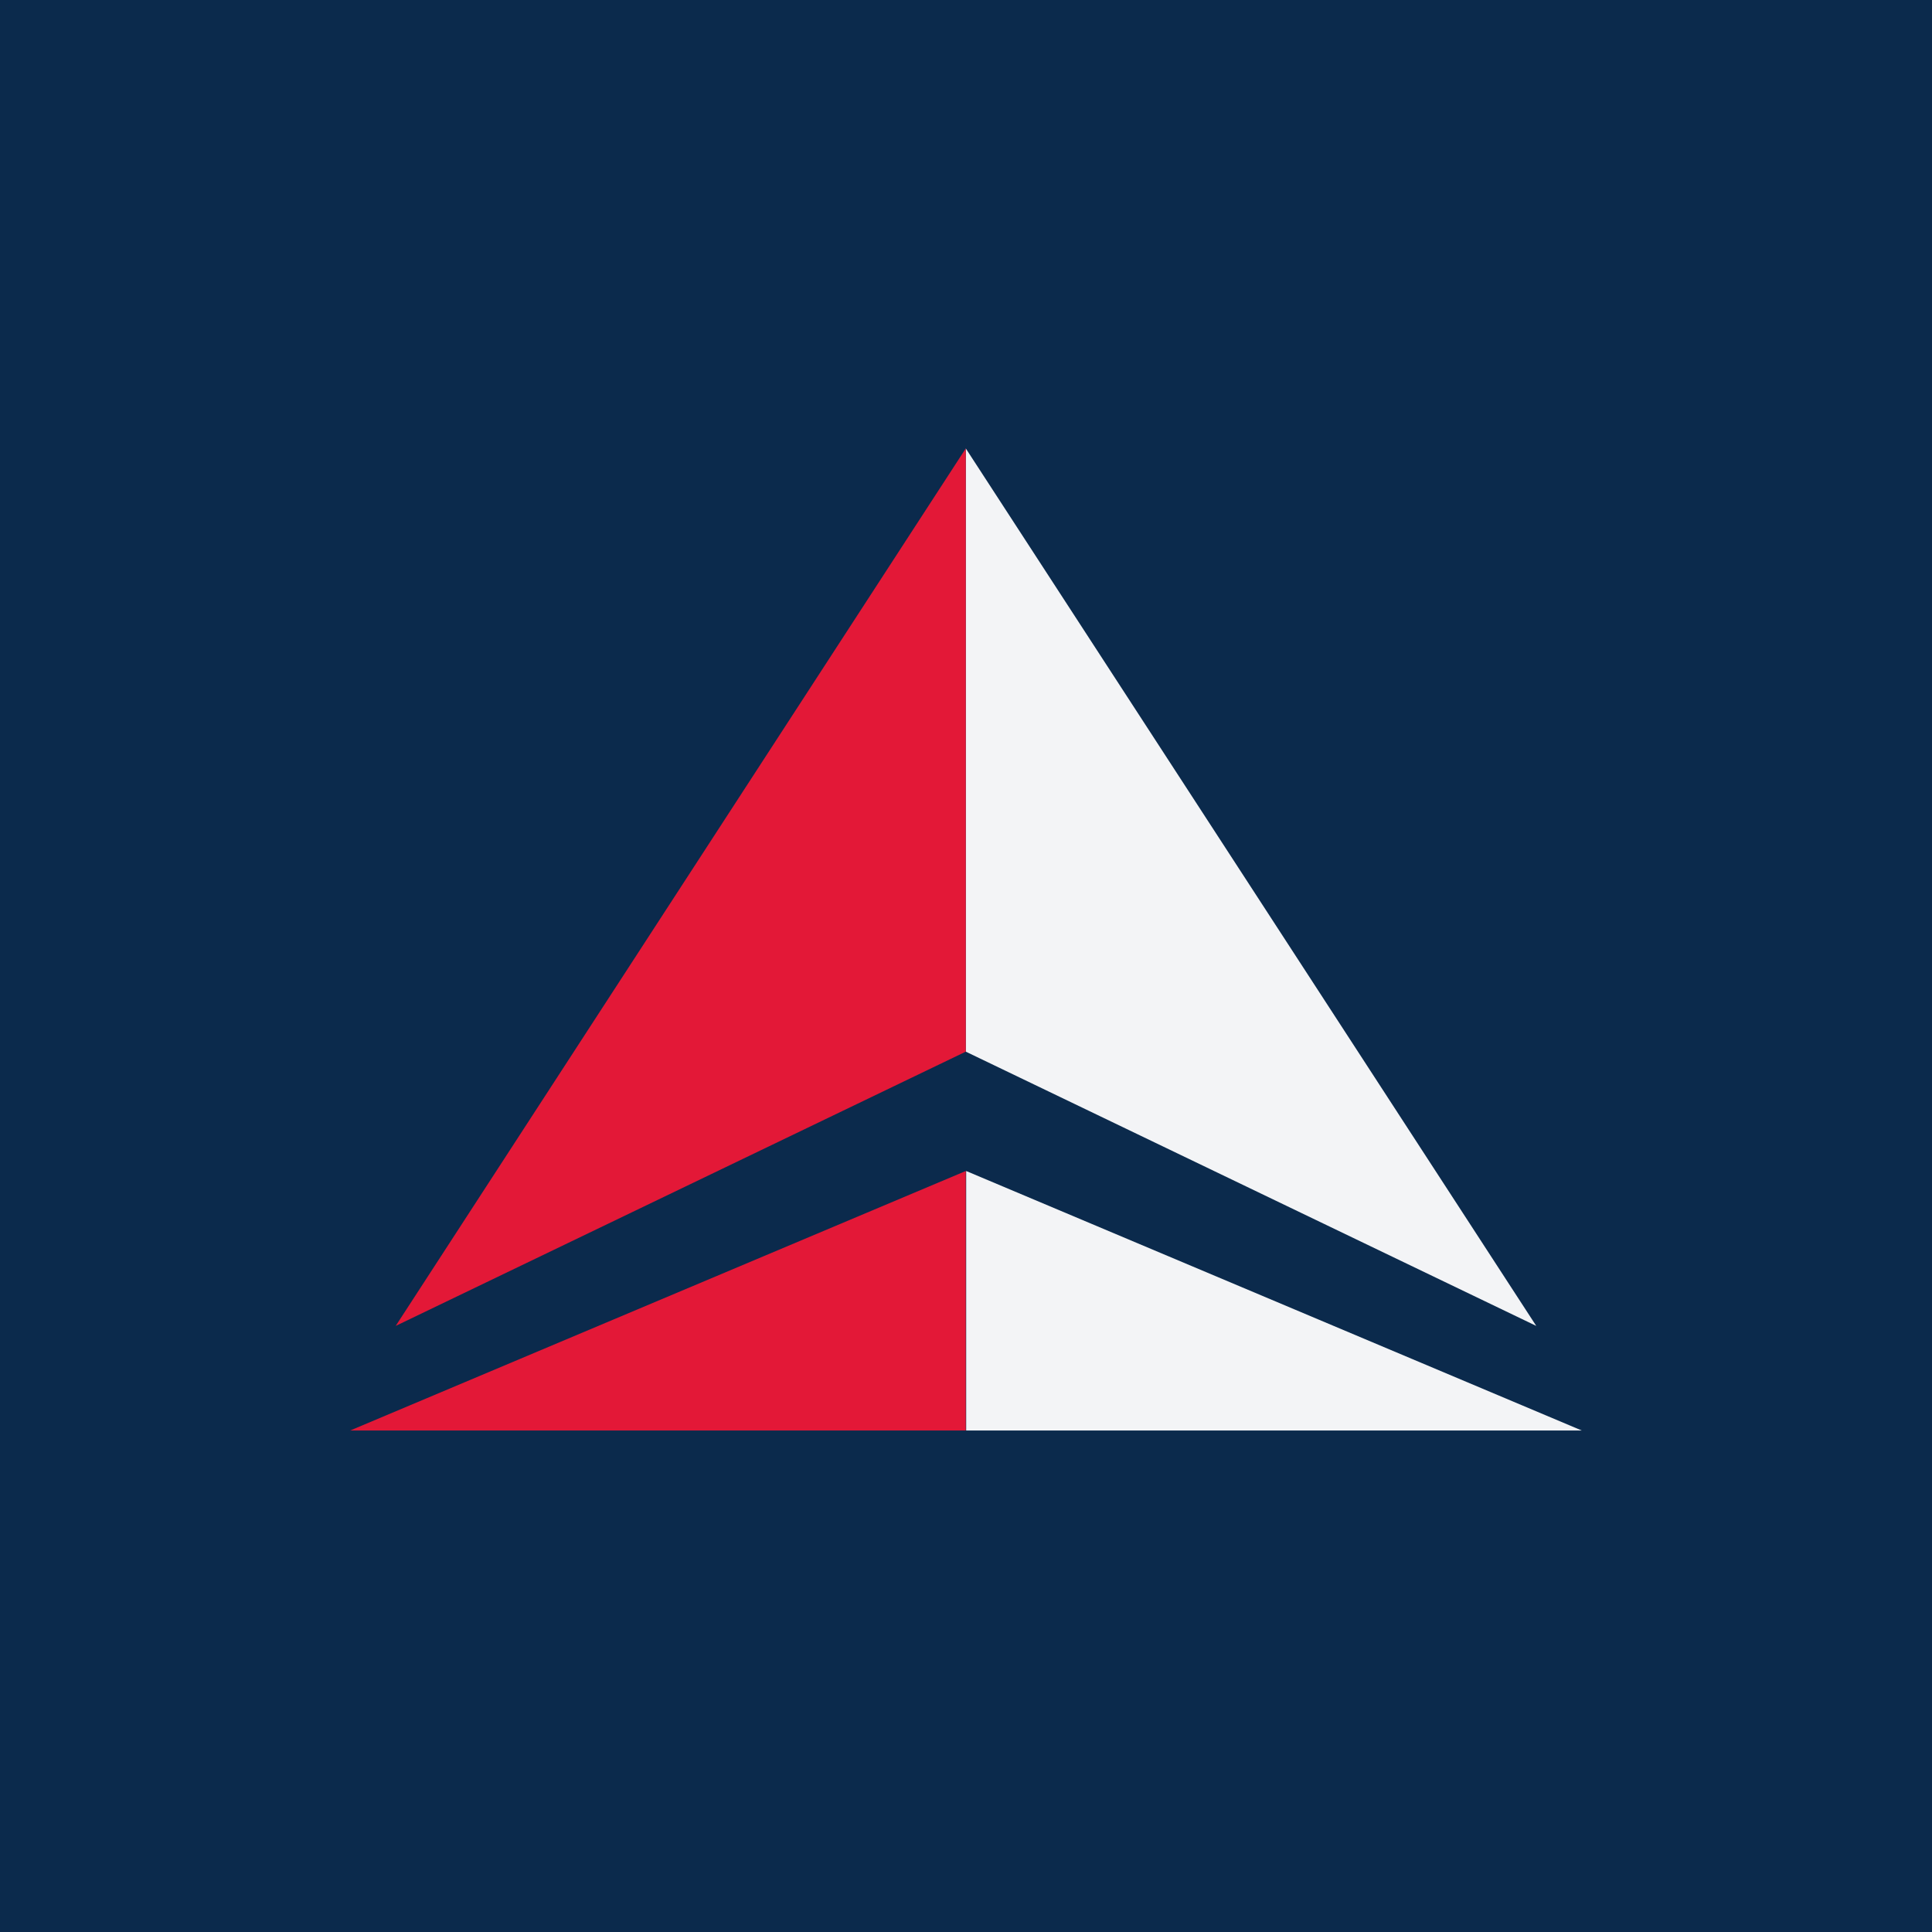
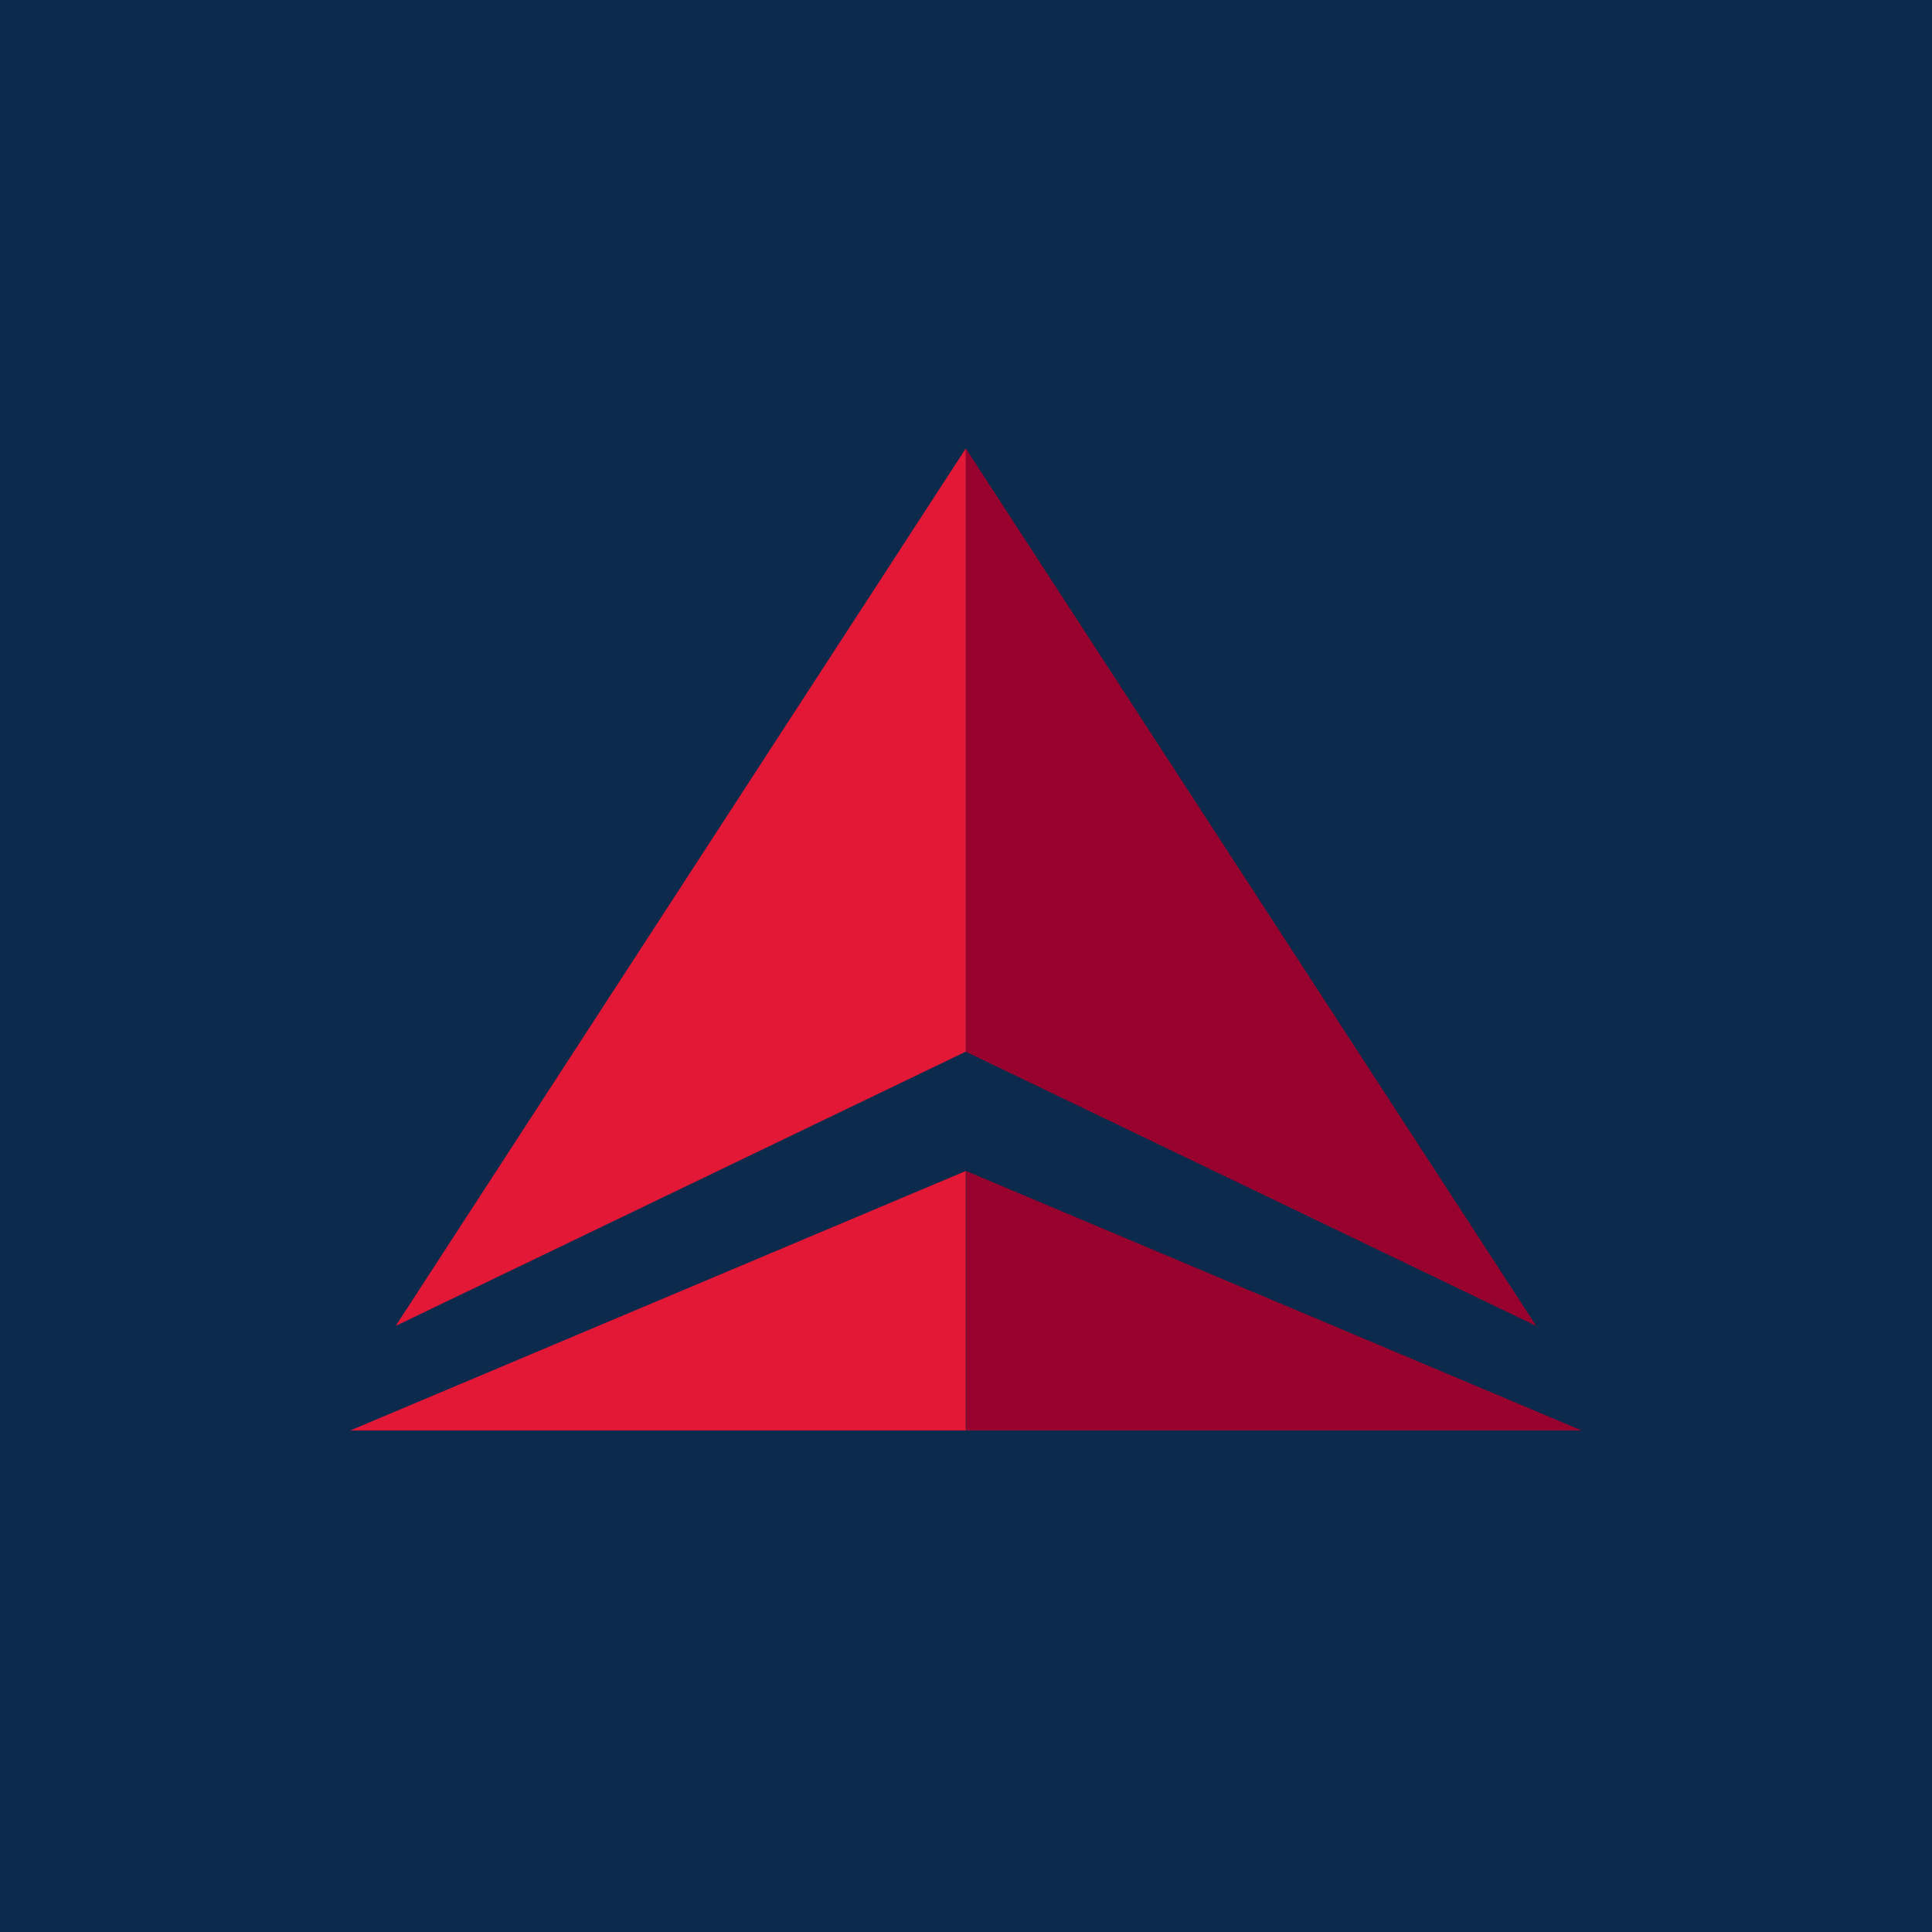
<svg xmlns="http://www.w3.org/2000/svg" viewBox="0 0 192 192" width="192" height="192">
  <rect width="192" height="192" fill="#0B2A4C" />
  <svg viewBox="0 0 99.531 77" fill="none" x="34.786" y="44.565" width="126.39" height="97.755">
    <g clip-path="url(#clip0_39_347)">
-       <path fill-rule="evenodd" clip-rule="evenodd" d="M92.844 68.688L48.188 47.219V0L92.844 68.688ZM48.219 76.875V56.562L96.406 76.875H48.219Z" fill="#F3F4F6" />
+       <path fill-rule="evenodd" clip-rule="evenodd" d="M92.844 68.688L48.188 47.219V0L92.844 68.688ZM48.219 76.875V56.562L96.406 76.875H48.219Z" fill="#98002E" />
      <path d="M3.562 68.688L48.188 0V47.219L3.562 68.688Z" fill="#E31837" />
      <path d="M0 76.875L48.188 56.562V76.875H0Z" fill="#E31837" />
-       <path fill-rule="evenodd" clip-rule="evenodd" d="M134.062 7.438H155.688C178 7.438 191.25 18.906 191.25 38.031C191.25 57.156 178 68.688 155.688 68.688H134.062V7.438ZM147.75 58H155.688C170.156 58 177.406 50.875 177.406 38.031C177.406 25.219 170.156 18.062 155.688 18.062H147.75V58Z" fill="#F3F4F6" />
-       <path d="M237.844 58.062H268.25V68.688H224.094V7.438H267.313V18.062H237.844V31.5H263.906V42.125H237.844V58.062Z" fill="#F3F4F6" />
-       <path d="M346.344 68.688H306.156V7.438H319.906V58.062H346.344V68.688Z" fill="#F3F4F6" />
-       <path d="M420.344 18.062H399.688V68.688H385.906V18.062H365.312V7.438H420.344V18.062Z" fill="#F3F4F6" />
-       <path fill-rule="evenodd" clip-rule="evenodd" d="M500 68.688H485.656L479.656 53.375H454.688L448.688 68.688H435.312L460.938 7.188H474.813L500 68.688ZM475.75 43.094L467.188 21.312L458.594 43.094H475.75Z" fill="#F3F4F6" />
+       <path fill-rule="evenodd" clip-rule="evenodd" d="M134.062 7.438H155.688C178 7.438 191.25 18.906 191.25 38.031C191.25 57.156 178 68.688 155.688 68.688H134.062V7.438ZM147.75 58H155.688C170.156 58 177.406 50.875 177.406 38.031C177.406 25.219 170.156 18.062 155.688 18.062H147.75V58Z" fill="#003D79" />
+       <path d="M237.844 58.062H268.25V68.688H224.094V7.438H267.313V18.062H237.844V31.5H263.906V42.125H237.844V58.062Z" fill="#003D79" />
+       <path d="M346.344 68.688H306.156V7.438H319.906V58.062H346.344V68.688Z" fill="#003D79" />
+       <path d="M420.344 18.062H399.688V68.688H385.906V18.062H365.312V7.438H420.344V18.062Z" fill="#003D79" />
+       <path fill-rule="evenodd" clip-rule="evenodd" d="M500 68.688H485.656L479.656 53.375H454.688L448.688 68.688H435.312L460.938 7.188H474.813L500 68.688ZM475.75 43.094L467.188 21.312L458.594 43.094H475.75Z" fill="#003D79" />
    </g>
    <defs>
      <clipPath id="clip0_39_347">
        <rect width="500" height="76.875" fill="white" />
      </clipPath>
    </defs>
  </svg>
</svg>
